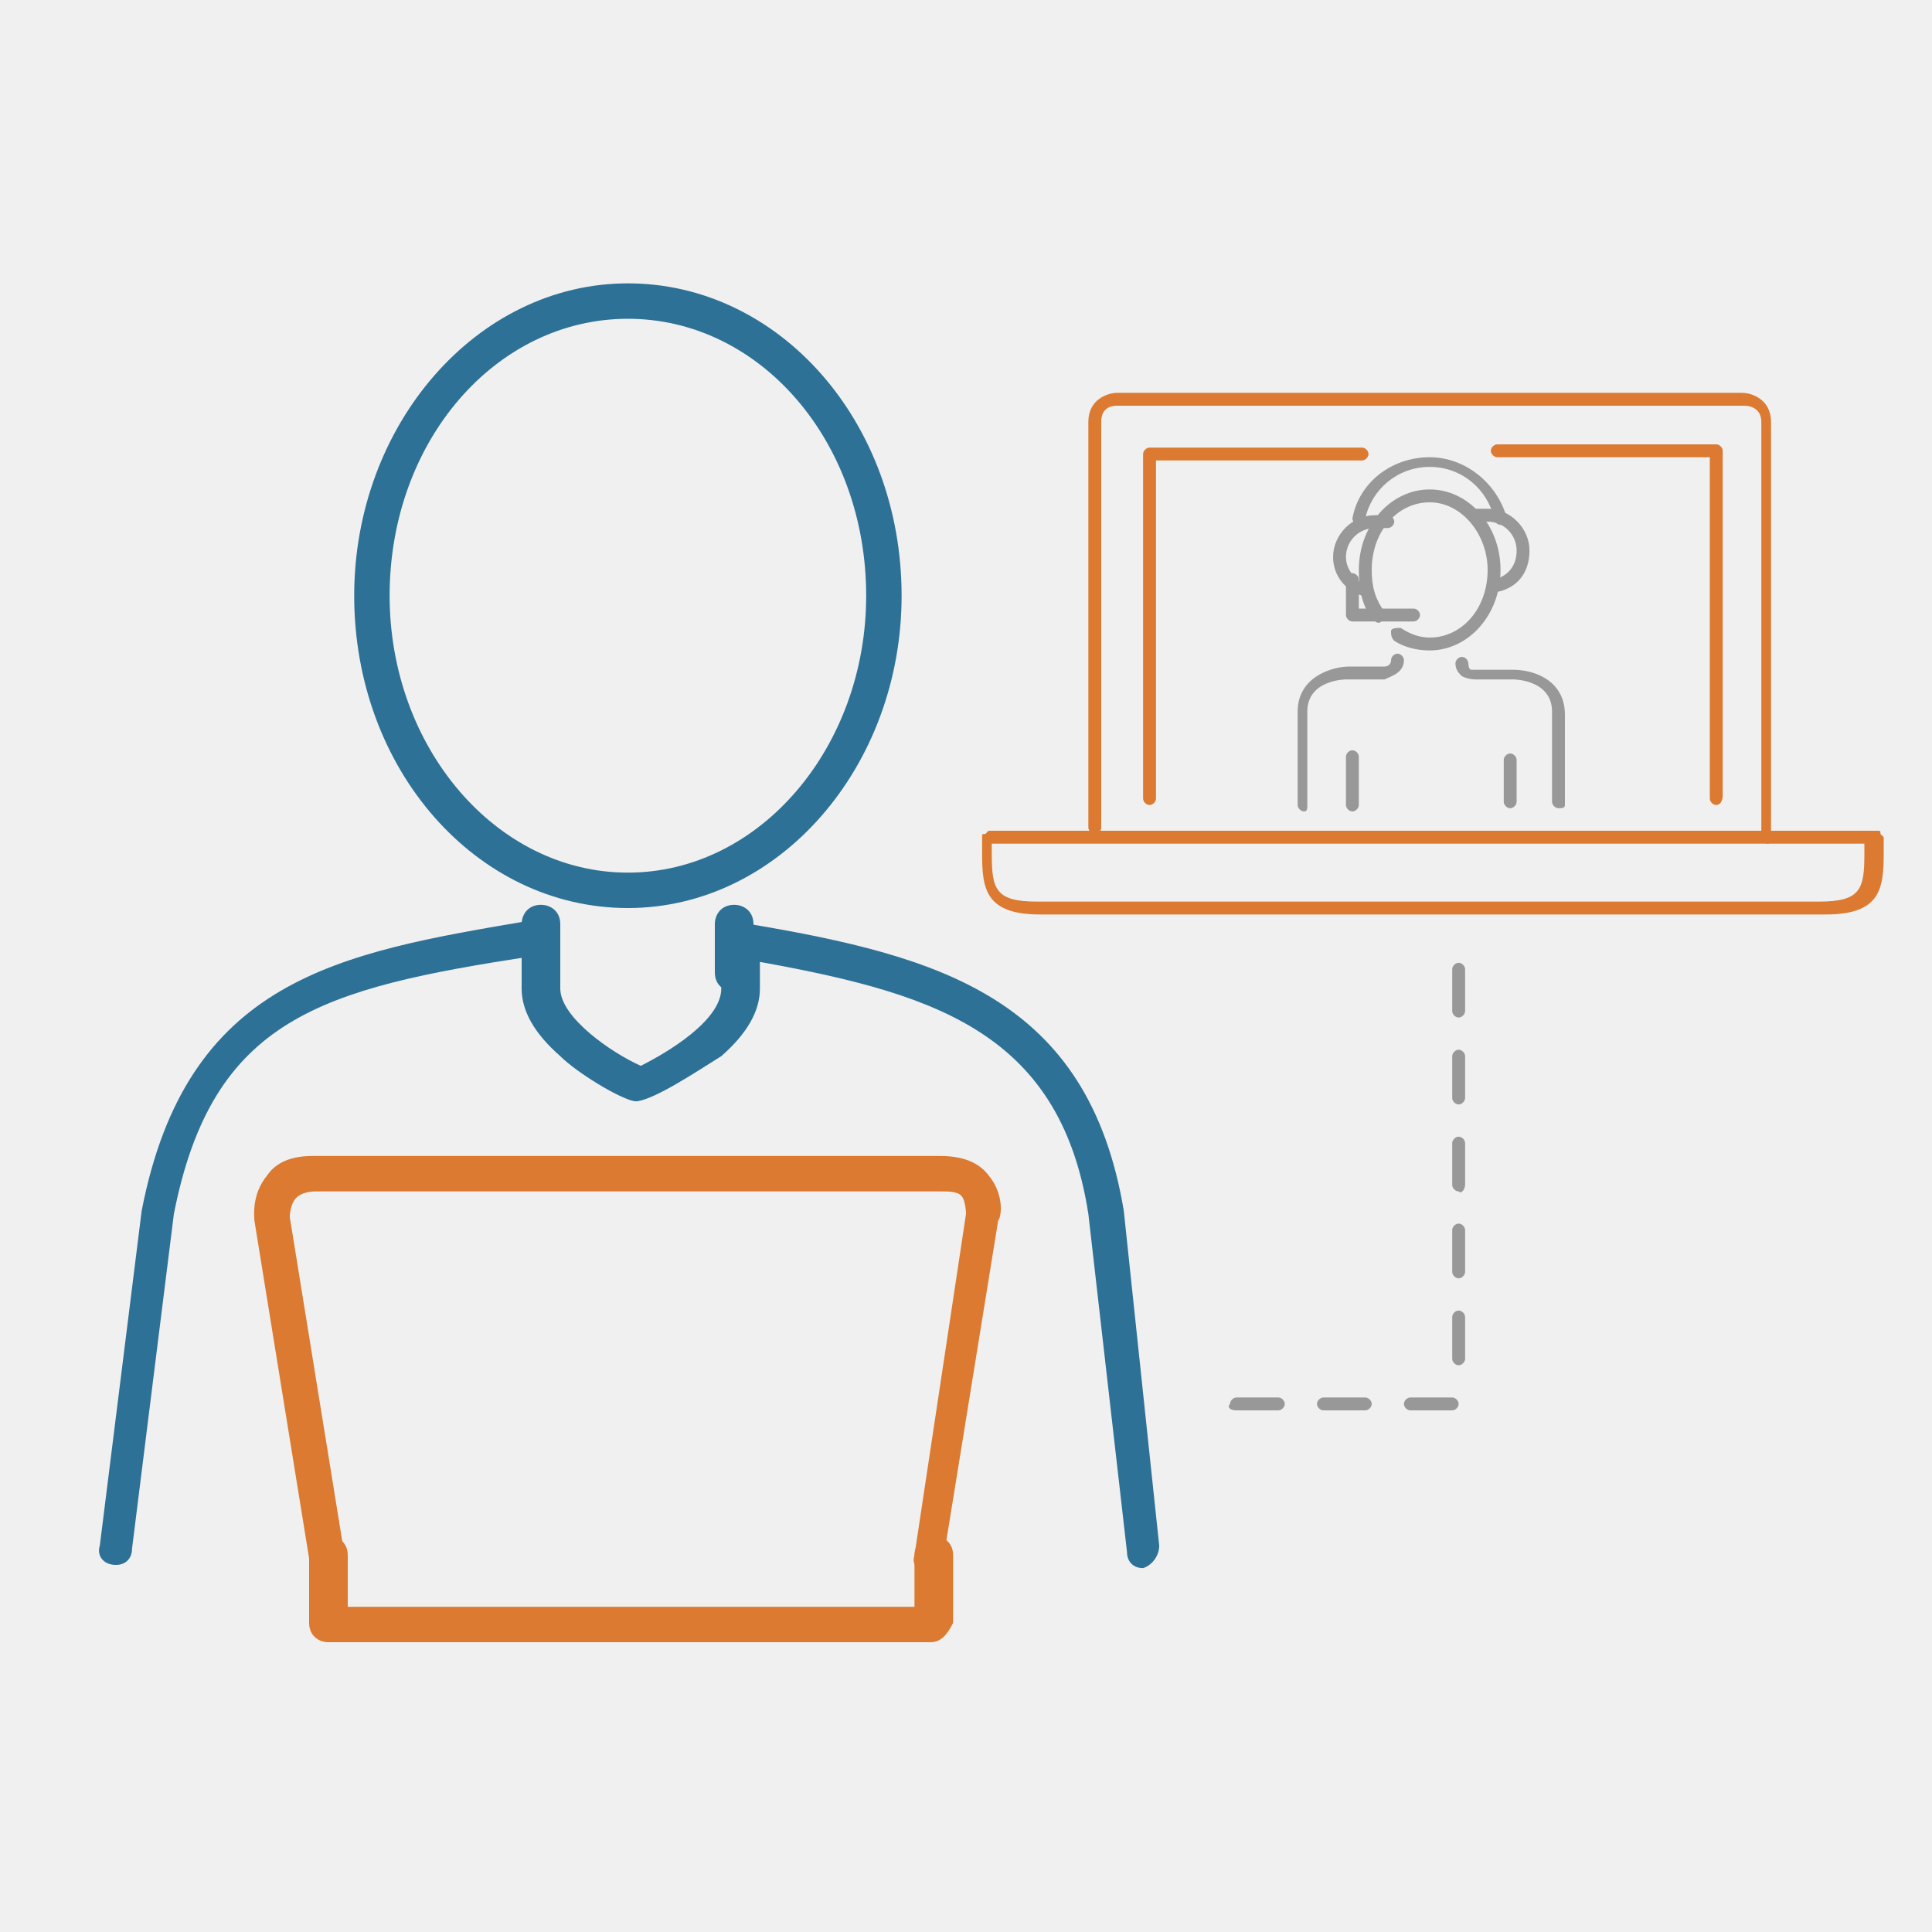
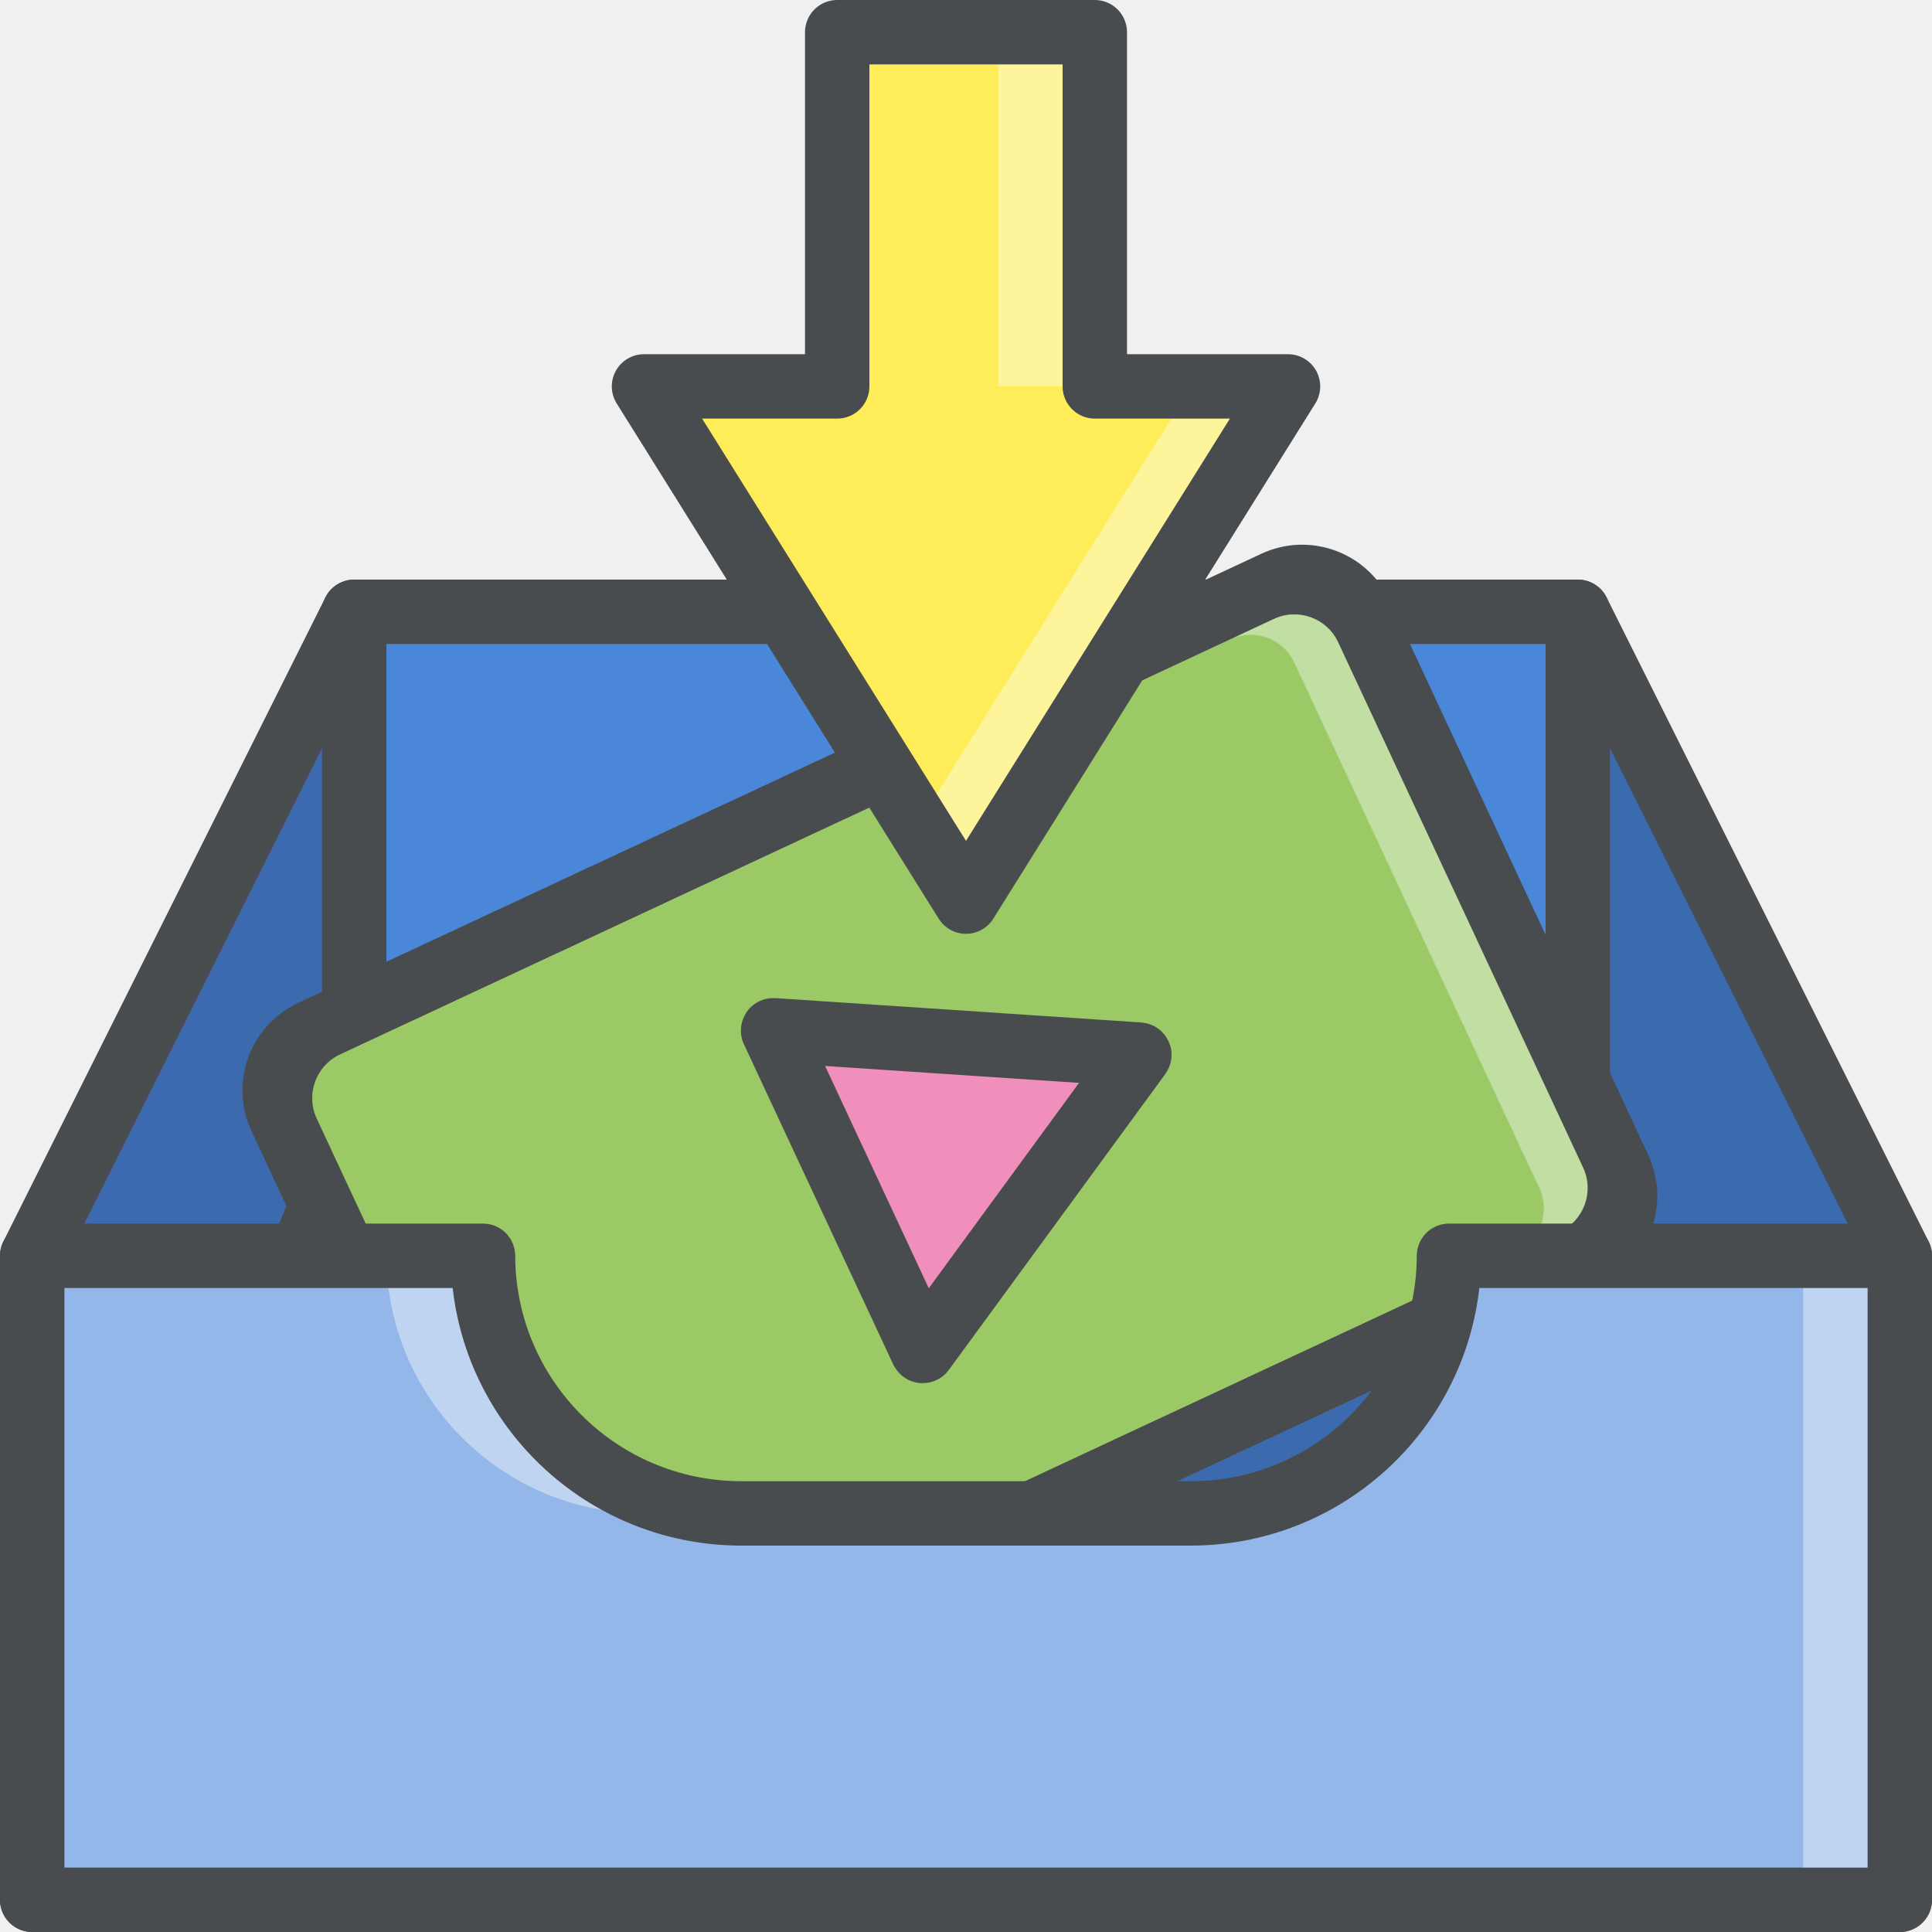
- <svg xmlns="http://www.w3.org/2000/svg" width="60" height="60" viewBox="0 0 60 60">
-   <g>
+ <svg xmlns="http://www.w3.org/2000/svg" xmlns:xlink="http://www.w3.org/1999/xlink" width="60" height="60" viewBox="0 0 60 60">
+   <defs>
+     <filter x="-2.1%" y="-3.6%" width="104.3%" height="107.1%" filterUnits="objectBoundingBox" id="b">
+       <feOffset dx="-1.5" in="SourceAlpha" result="shadowOffsetInner1" />
+       <feComposite in="shadowOffsetInner1" in2="SourceAlpha" operator="arithmetic" k2="-1" k3="1" result="shadowInnerInner1" />
+       <feColorMatrix values="0 0 0 0 1 0 0 0 0 1 0 0 0 0 1 0 0 0 0.4 0" in="shadowInnerInner1" />
+     </filter>
+     <rect id="a" x="2" y="2" width="35" height="21" rx="1.5" />
+   </defs>
+   <g fill="none" fill-rule="evenodd">
+     <path fill="#3B6AAE" fill-rule="nonzero" d="M59 39L30 59 1 39l10-20h38z" />
+     <path stroke="#494C4E" stroke-width="2" stroke-linecap="round" stroke-linejoin="round" d="M59 39L30 59 1 39l10-20h38z" />
+     <path fill="#4B87D9" fill-rule="nonzero" d="M11 19h38v16H11z" />
+     <path d="M11 19h38v16H11V19zm38 16l10 24M11 35L1 59" stroke="#494C4E" stroke-width="2" stroke-linecap="round" stroke-linejoin="round" />
    <g>
-       <g>
-         <g>
-           <path d="M56,28.4c-3.7,0-23.5,0-23.7,0c-1.7,0-1.8-0.8-1.8-1.9c0-0.1,0-0.2,0-0.5c0-0.1,0-0.1,0.1-0.1    c0,0,0.1-0.1,0.1-0.1h0l27.6,0c0.1,0,0.1,0,0.1,0.1c0,0,0.1,0.1,0.1,0.1c0,0.2,0,0.4,0,0.5c0,1.1-0.1,1.9-1.8,1.9    C56.5,28.4,56.3,28.4,56,28.4z M30.8,26.2c0,0.1,0,0.2,0,0.3c0,1.1,0.1,1.5,1.4,1.5c0.3,0,23.9,0,24.3,0c1.3,0,1.4-0.4,1.4-1.5    c0-0.1,0-0.1,0-0.3L30.8,26.2z" style="fill:#DB7A30;" />
-         </g>
+       <g transform="rotate(-25 76.373 1.446)">
+         <rect fill="#494C4E" width="39" height="25" rx="3" />
+         <use fill="#9AC965" xlink:href="#a" />
+         <use fill="#000" filter="url(#b)" xlink:href="#a" />
      </g>
-       <path d="M54.9,26.2c-0.1,0-0.2-0.1-0.2-0.2V13.1c0-0.5-0.5-0.5-0.5-0.5H34.7c-0.1,0-0.5,0-0.5,0.5v12.6  c0,0.1-0.1,0.2-0.2,0.2c-0.1,0-0.2-0.1-0.2-0.2V13.1c0-0.7,0.6-0.9,0.9-0.9h19.4c0.3,0,0.9,0.2,0.9,0.9V26  C55.1,26.1,55,26.2,54.9,26.2z" style="fill:#DB7A30;" />
-       <path d="M35.7,25c-0.1,0-0.2-0.1-0.2-0.2V14.1c0-0.1,0.1-0.2,0.2-0.2h6.6c0.1,0,0.2,0.1,0.2,0.2  c0,0.1-0.1,0.2-0.2,0.2h-6.4v10.5C35.9,24.9,35.8,25,35.7,25z" style="fill:#DB7A30;" />
-       <path class="st1" d="M53.3,25c-0.1,0-0.2-0.1-0.2-0.2V14.2h-6.6c-0.1,0-0.2-0.1-0.2-0.2c0-0.1,0.1-0.2,0.2-0.2h6.8  c0.1,0,0.2,0.1,0.2,0.2v10.7C53.5,24.9,53.4,25,53.3,25z" style="fill:#DB7A30;" />
+       <path d="M35.382 32.765l-6.722 9.188a.008.008 0 01-.013-.001l-4.638-9.945a.008.008 0 01.008-.012l11.36.757a.008.008 0 01.005.013z" stroke="#494C4E" stroke-width="2" fill="#F08FBB" />
    </g>
    <g>
-       <g>
-         <path d="M42,25.2c-0.1,0-0.2-0.1-0.2-0.2v-1.5c0-0.1,0.1-0.2,0.2-0.2c0.1,0,0.2,0.1,0.2,0.2V25   C42.2,25.1,42.1,25.2,42,25.2z" style="fill:#989898;" />
-         <path d="M40.5,25.2c-0.1,0-0.2-0.1-0.2-0.2v-2.9c0-1.1,1.1-1.4,1.6-1.4H43c0,0,0.2,0,0.2-0.2c0-0.1,0.1-0.2,0.2-0.2   c0.1,0,0.2,0.1,0.2,0.2c0,0.4-0.4,0.5-0.6,0.6l-1.2,0c0,0-1.2,0-1.2,1V25C40.6,25.1,40.6,25.2,40.5,25.2z" style="fill:#989898;" />
-         <path d="M46.9,25.1c-0.1,0-0.2-0.1-0.2-0.2v-1.3c0-0.1,0.1-0.2,0.2-0.2c0.1,0,0.2,0.1,0.2,0.2v1.3   C47.1,25,47,25.1,46.9,25.1z" style="fill:#989898;" />
-         <path d="M48.4,25.1c-0.1,0-0.2-0.1-0.2-0.2v-2.8c0-1-1.2-1-1.2-1h-1.2c0,0-0.2,0-0.4-0.1c-0.1-0.1-0.2-0.2-0.2-0.4   c0-0.1,0.1-0.2,0.2-0.2c0,0,0,0,0,0c0.1,0,0.2,0.1,0.2,0.2c0,0,0,0.2,0.1,0.2H47c0.6,0,1.6,0.3,1.6,1.4v2.8   C48.6,25.1,48.5,25.1,48.4,25.1z" style="fill:#989898;" />
-       </g>
-       <path d="M44.4,20.2c-0.4,0-0.8-0.1-1.1-0.3c-0.1-0.1-0.1-0.2-0.1-0.3s0.2-0.1,0.3-0.1c0.3,0.2,0.6,0.3,0.9,0.3  c1,0,1.8-0.9,1.8-2.1c0-1.1-0.8-2.1-1.8-2.1c-1,0-1.8,0.9-1.8,2.1c0,0.5,0.1,0.9,0.4,1.3c0.1,0.1,0,0.2-0.1,0.3  c-0.1,0.1-0.2,0-0.3-0.1c-0.3-0.4-0.4-0.9-0.4-1.5c0-1.4,1-2.5,2.2-2.5c1.2,0,2.2,1.1,2.2,2.5C46.6,19.1,45.6,20.2,44.4,20.2z" style="fill:#989898;" />
-       <g>
-         <path d="M42.4,18.5C42.4,18.5,42.4,18.4,42.4,18.5c-0.1,0-0.1,0-0.1,0c-0.6-0.2-0.9-0.7-0.9-1.2   c0-0.7,0.6-1.3,1.3-1.3h0.4c0.1,0,0.2,0.1,0.2,0.2c0,0.1-0.1,0.2-0.2,0.2h-0.4c-0.5,0-0.9,0.4-0.9,0.9c0,0.4,0.3,0.7,0.6,0.9   c0,0,0.1,0,0.1,0l0,0c0.1,0,0.2,0.1,0.1,0.2C42.6,18.4,42.5,18.5,42.4,18.5z" style="fill:#989898;" />
-         <path d="M46.4,18.4c-0.1,0-0.2-0.1-0.2-0.2c0-0.1,0-0.2,0.2-0.2c0.4-0.1,0.7-0.4,0.7-0.9c0-0.5-0.4-0.9-0.9-0.9h-0.4   c-0.1,0-0.2-0.1-0.2-0.2c0-0.1,0.1-0.2,0.2-0.2h0.4c0.7,0,1.3,0.6,1.3,1.3C47.5,17.8,47.1,18.3,46.4,18.4   C46.5,18.4,46.4,18.4,46.4,18.4z" style="fill:#989898;" />
-         <path d="M43.9,19.3H42c-0.1,0-0.2-0.1-0.2-0.2v-1.1c0-0.1,0.1-0.2,0.2-0.2c0.1,0,0.2,0.1,0.2,0.2v0.9h1.7   c0.1,0,0.2,0.1,0.2,0.2S44,19.3,43.9,19.3z" style="fill:#989898;" />
-       </g>
-       <path d="M46.6,16.3c-0.1,0-0.2-0.1-0.2-0.2c-0.2-0.9-1-1.6-2-1.6c-1,0-1.8,0.7-2,1.6c0,0.1-0.1,0.2-0.2,0.2  c-0.1,0-0.2-0.1-0.2-0.2c0.2-1.1,1.2-1.9,2.4-1.9c1.1,0,2.1,0.8,2.4,1.9C46.8,16.2,46.7,16.3,46.6,16.3  C46.6,16.3,46.6,16.3,46.6,16.3z" style="fill:#989898;" />
+       <path d="M45 39a8.024 8.024 0 01-8 8H23a8.024 8.024 0 01-8-8H1v20h58V39H45z" fill="#92B7E8" fill-rule="nonzero" />
+       <path d="M20 47h3a8.024 8.024 0 01-8-8h-3a8.024 8.024 0 008 8zm36-8h3v20h-3V39z" opacity=".4" fill="#FFF" fill-rule="nonzero" />
+       <path d="M45 39a8.024 8.024 0 01-8 8H23a8.024 8.024 0 01-8-8H1v20h58V39H45z" stroke="#494C4E" stroke-width="2" stroke-linecap="round" stroke-linejoin="round" />
    </g>
    <g>
-       <path d="M28.9,51H10.2c-0.3,0-0.6-0.2-0.6-0.6v-2.1c0-0.3,0.2-0.6,0.6-0.6c0.3,0,0.6,0.2,0.6,0.6v1.6h17.6v-1.6  c0-0.3,0.2-0.6,0.6-0.6c0.3,0,0.6,0.2,0.6,0.6v2.1C29.4,50.8,29.2,51,28.9,51z" style="fill:#DB7A30;" />
-       <path d="M28.9,48.9C28.8,48.9,28.8,48.9,28.9,48.9c-0.4-0.1-0.6-0.3-0.5-0.6L30,37.7c0,0,0-0.3-0.1-0.5  c-0.1-0.2-0.4-0.2-0.7-0.2c-1.3,0-18.6,0-19.4,0c-0.3,0-0.5,0.1-0.6,0.2C9,37.4,9,37.8,9,37.8l1.7,10.5c0,0.3-0.2,0.6-0.5,0.6  c-0.3,0-0.6-0.2-0.6-0.5L7.9,37.9c0-0.1-0.1-0.8,0.4-1.4c0.2-0.3,0.6-0.6,1.4-0.6c0.8,0,18.2,0,19.5,0c0.7,0,1.2,0.2,1.5,0.6  c0.5,0.6,0.4,1.3,0.3,1.4l-1.7,10.5C29.4,48.7,29.1,48.9,28.9,48.9z" style="fill:#DB7A30;" />
-     </g>
-     <path d="M19.5,28.2c-4.7,0-8.5-4.3-8.5-9.7c0-5.3,3.8-9.7,8.5-9.7c4.7,0,8.5,4.3,8.5,9.7C28,23.8,24.2,28.2,19.5,28.2z  M19.5,9.9c-4.1,0-7.4,3.8-7.4,8.6c0,4.7,3.3,8.6,7.4,8.6c4.1,0,7.4-3.9,7.4-8.6C26.9,13.7,23.6,9.9,19.5,9.9z" style="fill:#2D7196;" />
-     <g>
-       <g>
-         <path d="M19.8,34.2C19.8,34.2,19.8,34.2,19.8,34.2c-0.1,0-0.1,0-0.1,0l0,0c-0.5-0.1-1.8-0.9-2.3-1.4   c-0.8-0.7-1.2-1.4-1.2-2.1v-1.5c0-0.3,0.2-0.6,0.6-0.6c0.3,0,0.6,0.2,0.6,0.6v1.5c0,0.9,1.6,2,2.5,2.4c0.8-0.4,2.5-1.4,2.5-2.4   v-1.5c0-0.3,0.2-0.6,0.6-0.6c0.3,0,0.6,0.2,0.6,0.6v1.5c0,0.7-0.4,1.4-1.2,2.1C21.6,33.3,20.4,34.1,19.8,34.2L19.8,34.2   C19.9,34.2,19.8,34.2,19.8,34.2z" style="fill:#2D7196;" />
-         <path d="M35.5,48.7c-0.3,0-0.5-0.2-0.5-0.5l-1.2-10.5c-0.9-5.8-5-6.9-10.6-7.9c-0.3-0.1-0.5-0.3-0.5-0.6   c0.1-0.3,0.3-0.5,0.6-0.5c5.9,1,10.5,2.3,11.6,8.9L36,48C36,48.3,35.8,48.6,35.5,48.7C35.5,48.7,35.5,48.7,35.5,48.7z" style="fill:#2D7196;" />
-         <path d="M3.6,48.6C3.6,48.6,3.5,48.6,3.6,48.6c-0.4,0-0.6-0.3-0.5-0.6l1.3-10.4c1.4-7.2,6.1-8,12-9   c0.3,0,0.6,0.2,0.6,0.5c0,0.3-0.2,0.6-0.5,0.6c-6.5,1-9.9,1.9-11.1,8L4.1,48.1C4.1,48.4,3.9,48.6,3.6,48.6z" style="fill:#2D7196;" />
-       </g>
-       <path d="M16.8,30.8c-0.3,0-0.6-0.2-0.6-0.6v-1.5c0-0.3,0.2-0.6,0.6-0.6c0.3,0,0.6,0.2,0.6,0.6v1.5  C17.3,30.6,17.1,30.8,16.8,30.8z" style="fill:#2D7196;" />
-       <path d="M22.8,30.8c-0.3,0-0.6-0.2-0.6-0.6v-1.5c0-0.3,0.2-0.6,0.6-0.6c0.3,0,0.6,0.2,0.6,0.6v1.5  C23.4,30.6,23.1,30.8,22.8,30.8z" style="fill:#2D7196;" />
-     </g>
-     <g>
-       <path d="M38.4,43.8l1.3,0l0,0c0.1,0,0.2-0.1,0.2-0.2c0-0.1-0.1-0.2-0.2-0.2l0,0l-1.3,0l0,0c-0.1,0-0.2,0.1-0.2,0.2  C38.1,43.7,38.2,43.8,38.4,43.8L38.4,43.8z" style="fill:#989898;" />
-     </g>
-     <g>
-       <path d="M43.8,43.8l1.3,0l0,0c0.1,0,0.2-0.1,0.2-0.2c0-0.1-0.1-0.2-0.2-0.2l0,0l-1.3,0l0,0c-0.1,0-0.2,0.1-0.2,0.2  C43.6,43.7,43.7,43.8,43.8,43.8L43.8,43.8z" style="fill:#989898;" />
-       <path d="M41.1,43.8l1.3,0l0,0c0.1,0,0.2-0.1,0.2-0.2c0-0.1-0.1-0.2-0.2-0.2l0,0l-1.3,0l0,0c-0.1,0-0.2,0.1-0.2,0.2  C40.9,43.7,41,43.8,41.1,43.8L41.1,43.8z" style="fill:#989898;" />
-     </g>
-     <g>
-       <g>
-         <path d="M45.5,36.8l0-1.3l0,0c0-0.1-0.1-0.2-0.2-0.2c-0.1,0-0.2,0.1-0.2,0.2l0,0l0,1.3l0,0c0,0.1,0.1,0.2,0.2,0.2   C45.4,37.1,45.5,36.9,45.5,36.8L45.5,36.8z" style="fill:#989898;" />
-         <path d="M45.5,39.5l0-1.3l0,0c0-0.1-0.1-0.2-0.2-0.2c-0.1,0-0.2,0.1-0.2,0.2l0,0l0,1.3l0,0c0,0.1,0.1,0.2,0.2,0.2   C45.4,39.7,45.5,39.6,45.5,39.5L45.5,39.5z" style="fill:#989898;" />
-         <path d="M45.5,42.2l0-1.3l0,0c0-0.1-0.1-0.2-0.2-0.2c-0.1,0-0.2,0.1-0.2,0.2l0,0l0,1.3l0,0c0,0.1,0.1,0.2,0.2,0.2   C45.4,42.4,45.5,42.3,45.5,42.2L45.5,42.2z" style="fill:#989898;" />
-       </g>
-       <g>
-         <path d="M45.5,31.4l0-1.3l0,0c0-0.1-0.1-0.2-0.2-0.2c-0.1,0-0.2,0.1-0.2,0.2l0,0l0,1.3l0,0c0,0.1,0.1,0.2,0.2,0.2   C45.4,31.6,45.5,31.5,45.5,31.4L45.5,31.4z" style="fill:#989898;" />
-         <path d="M45.5,34.1l0-1.3l0,0c0-0.1-0.1-0.2-0.2-0.2c-0.1,0-0.2,0.1-0.2,0.2l0,0l0,1.3l0,0c0,0.1,0.1,0.2,0.2,0.2   C45.4,34.3,45.5,34.2,45.5,34.1L45.5,34.1z" style="fill:#989898;" />
-       </g>
+       <path fill="#FEED58" fill-rule="nonzero" d="M26 1v11h-6l5 8 5 8 5-8 5-8h-6V1z" />
+       <path d="M37 12l-5 8-3.5 5.6L30 28l5-8 5-8h-3zM31 1h3v11h-3V1z" fill="#FFF" fill-rule="nonzero" opacity=".4" />
+       <path stroke="#494C4E" stroke-width="2" stroke-linecap="round" stroke-linejoin="round" d="M26 1v11h-6l5 8 5 8 5-8 5-8h-6V1z" />
    </g>
  </g>
</svg>
